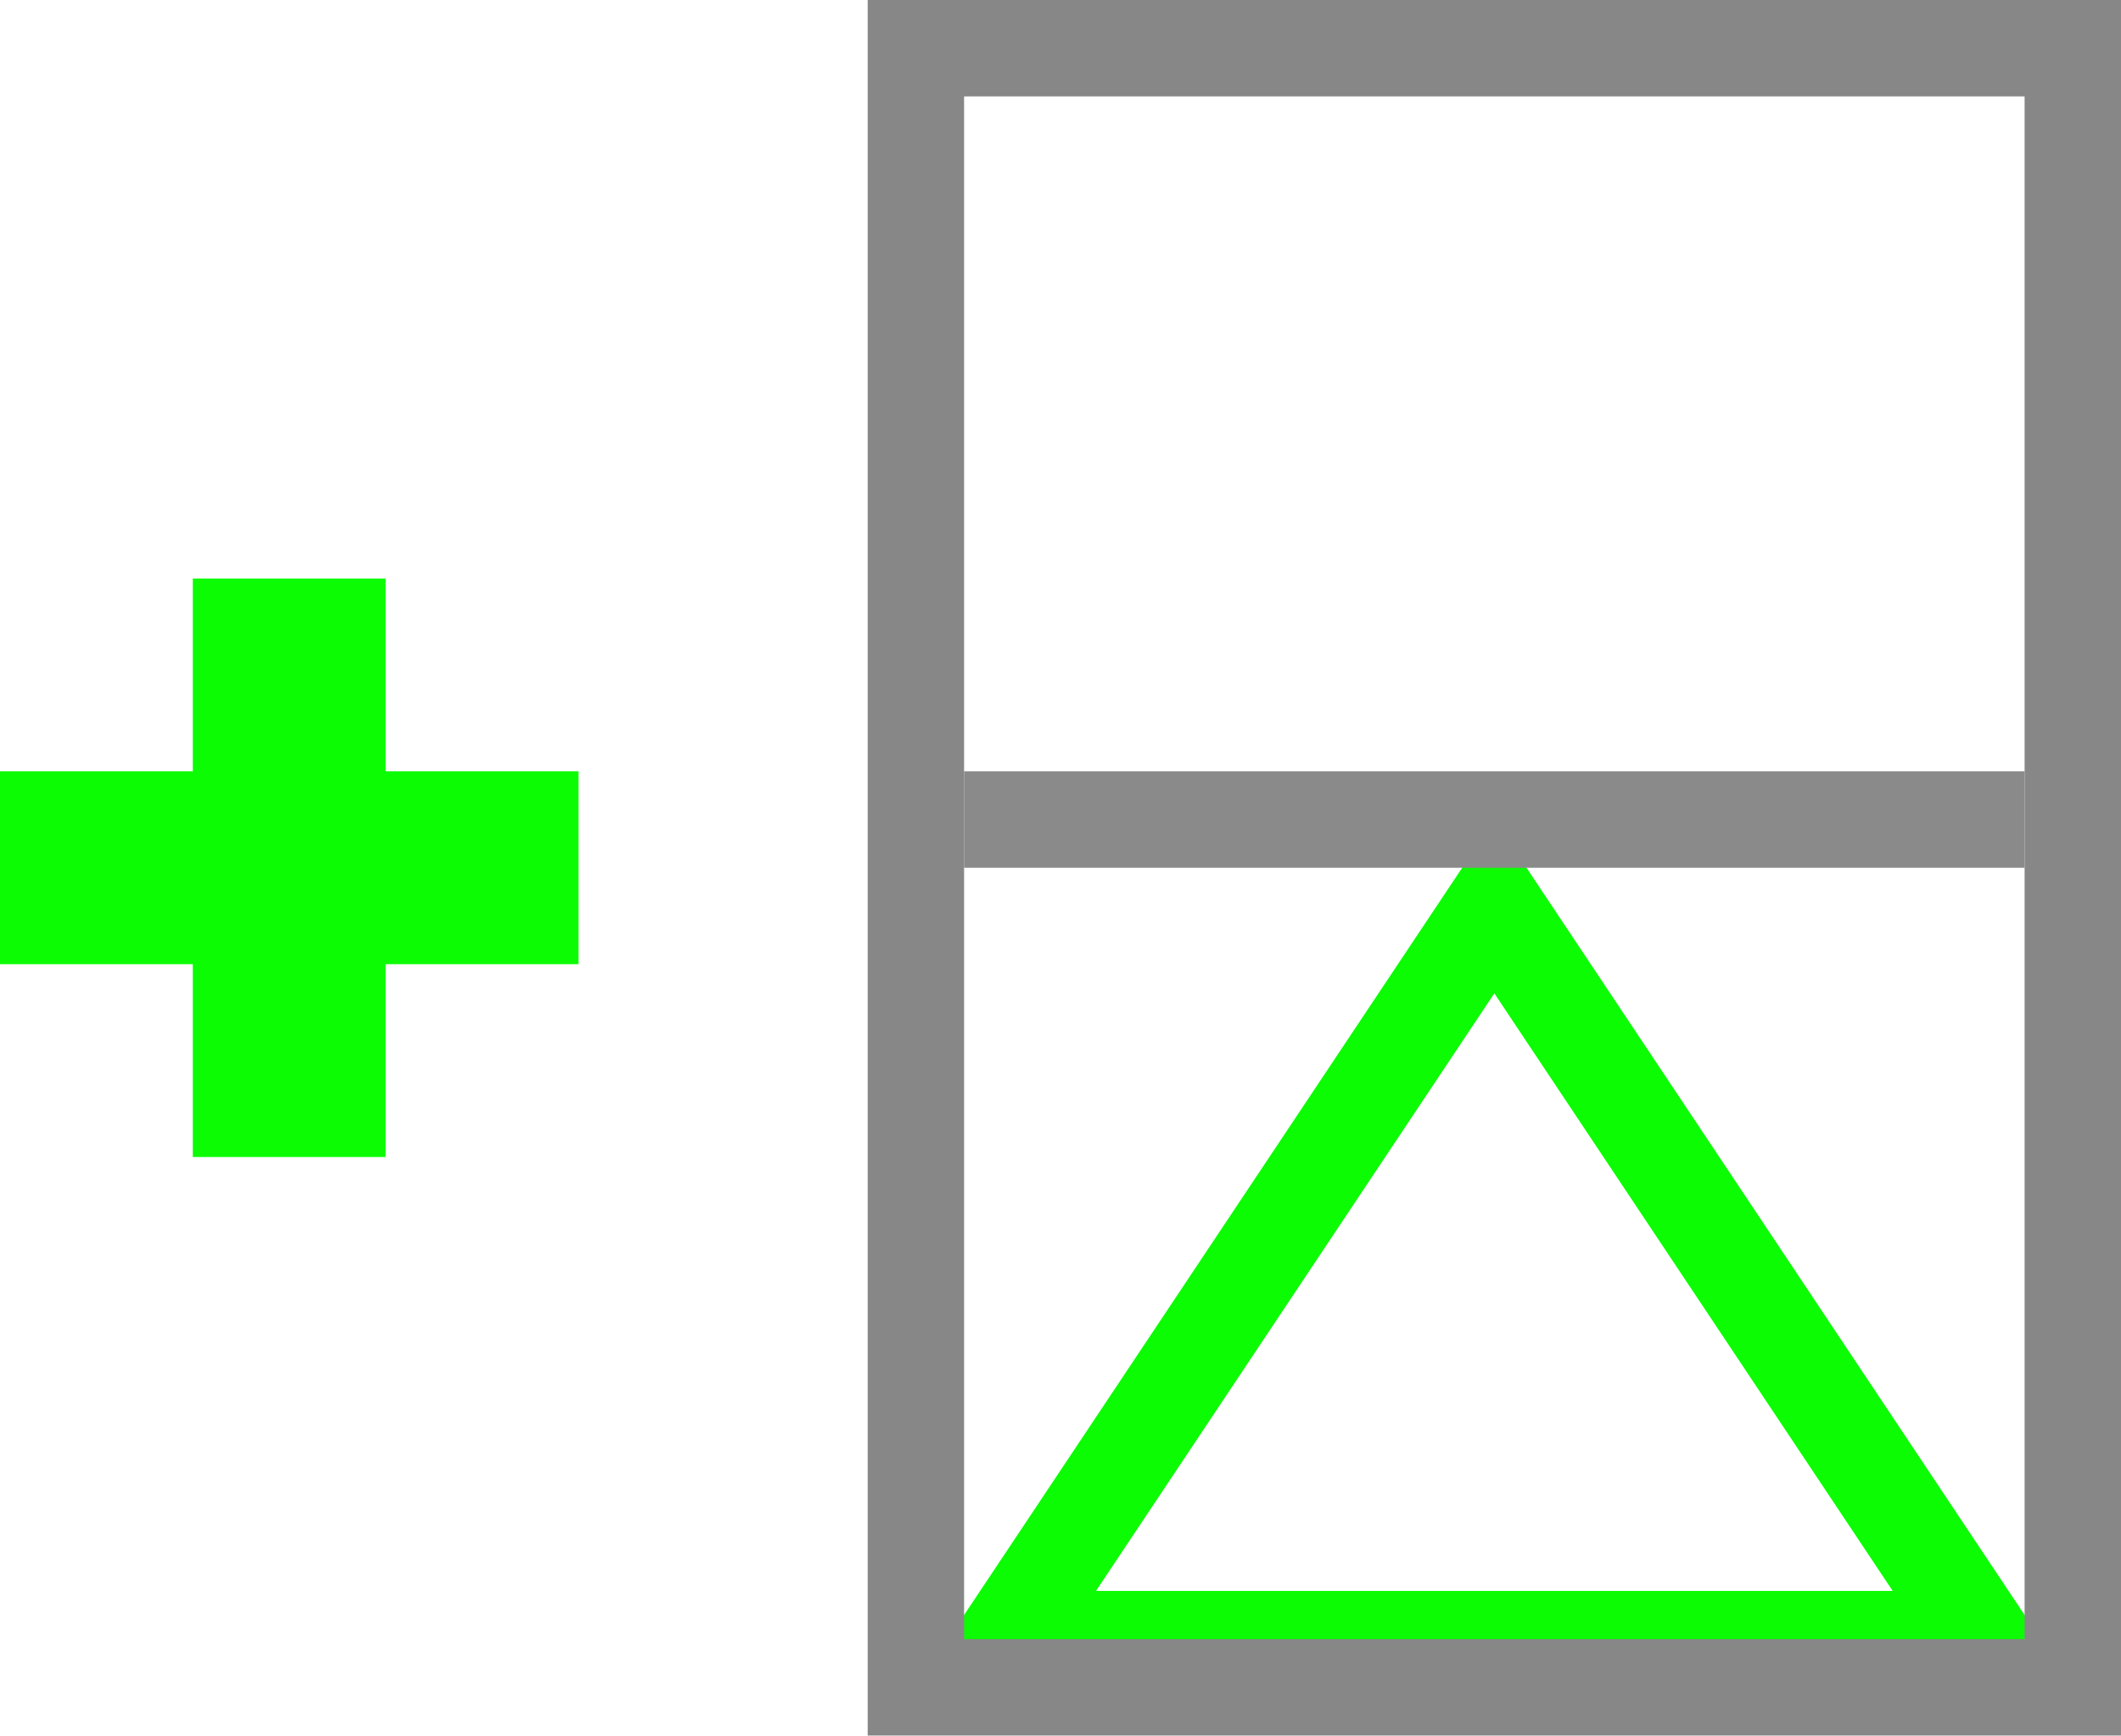
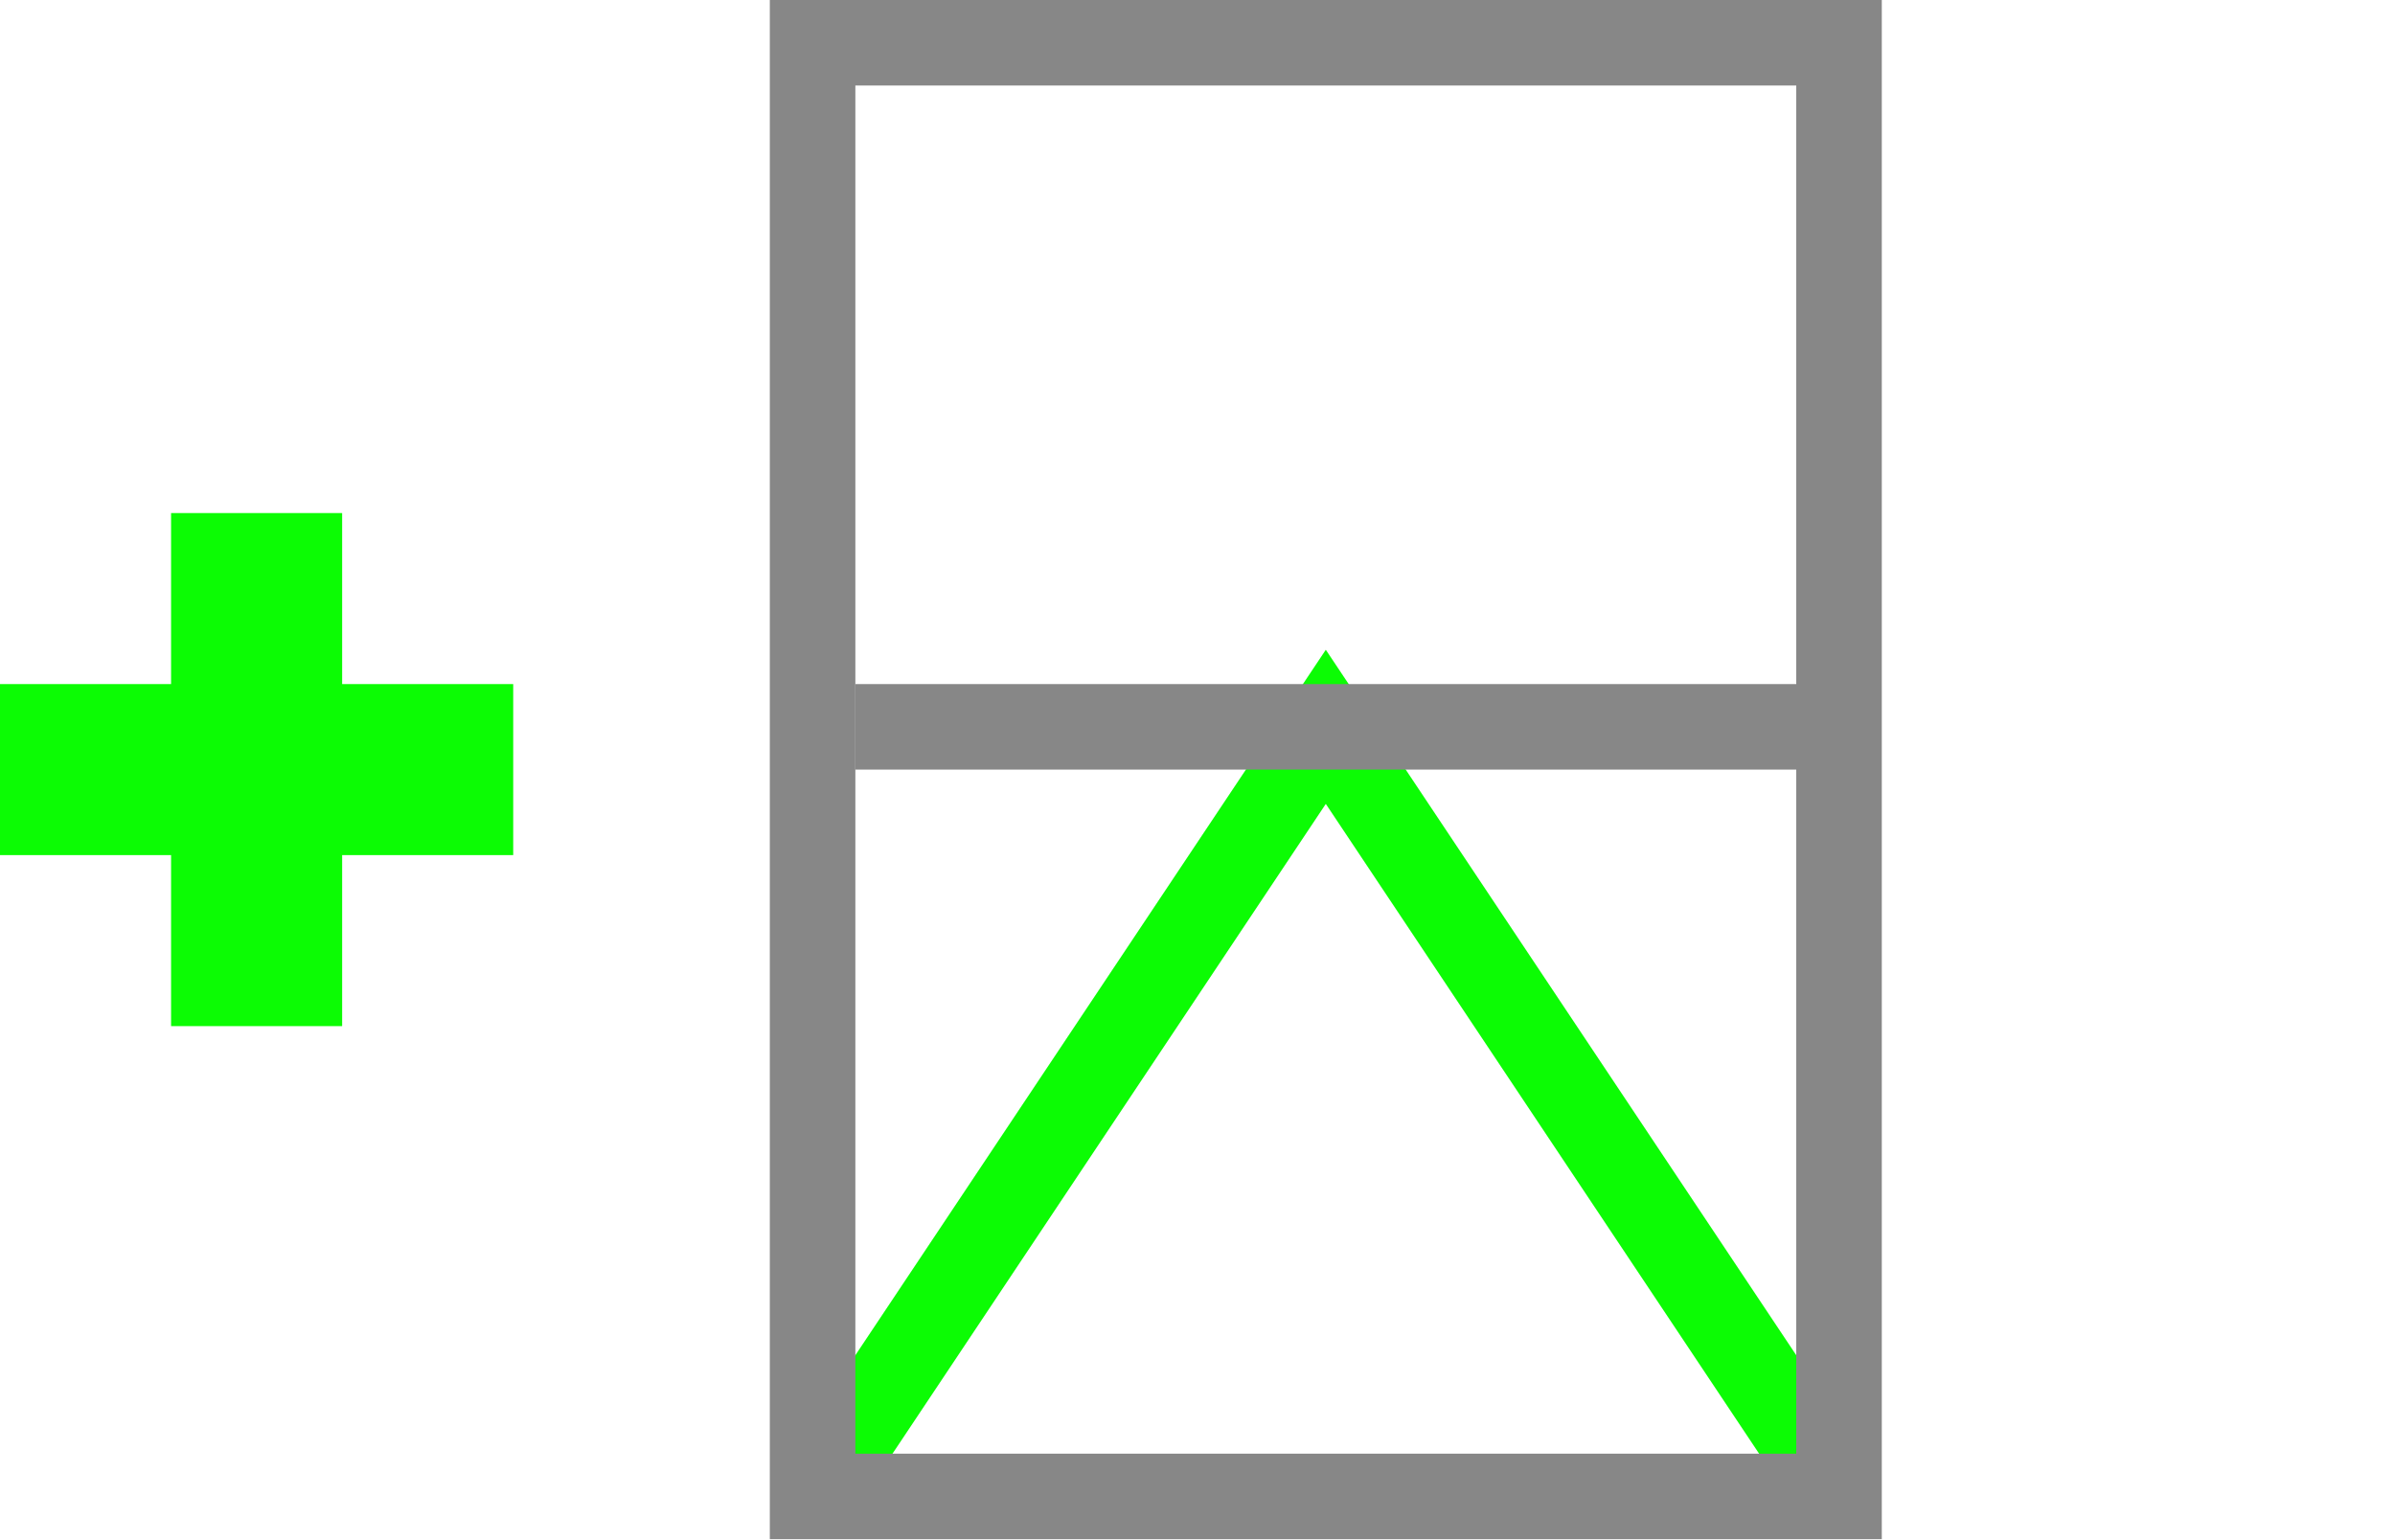
- <svg xmlns="http://www.w3.org/2000/svg" width="22px" height="18px" viewBox="0 0 22 18" version="1.1">
+ <svg xmlns="http://www.w3.org/2000/svg" width="28px" height="18px" viewBox="0 0 28 18" version="1.1">
  <g id="Add-Vent" stroke="none" stroke-width="1" fill="none" fill-rule="evenodd">
-     <path d="M10.434,9 L15.5,16.599 L20.566,9 L10.434,9 Z" id="Path-2" stroke="#0CFC04" transform="translate(15.5, 13) scale(1, -1) translate(-15.5, -13) " />
+     <polyline id="Path-2" stroke="#0CFC04" transform="translate(15.5, 13) scale(1, -1) translate(-15.5, -13) " points="9.5 8.5 15.5 17.5 21.5 8.5" />
    <rect id="Rectangle-Copy-5" stroke="#878787" x="9.5" y="0.5" width="12" height="17" />
-     <rect id="Rectangle" fill="#8B8A8B" x="10" y="8" width="11" height="1" />
+     <rect id="Rectangle" fill="#878787" x="10" y="8" width="11" height="1" />
    <g id="Plus" transform="translate(0, 6)" fill="#0CFC04">
      <polygon id="Path" points="4 2 6 2 6 4 4 4 4 6 2 6 2 4 8.43769499e-15 4 8.43769499e-15 2 2 2 2 -8.8817842e-16 4 -8.8817842e-16" />
    </g>
  </g>
</svg>
